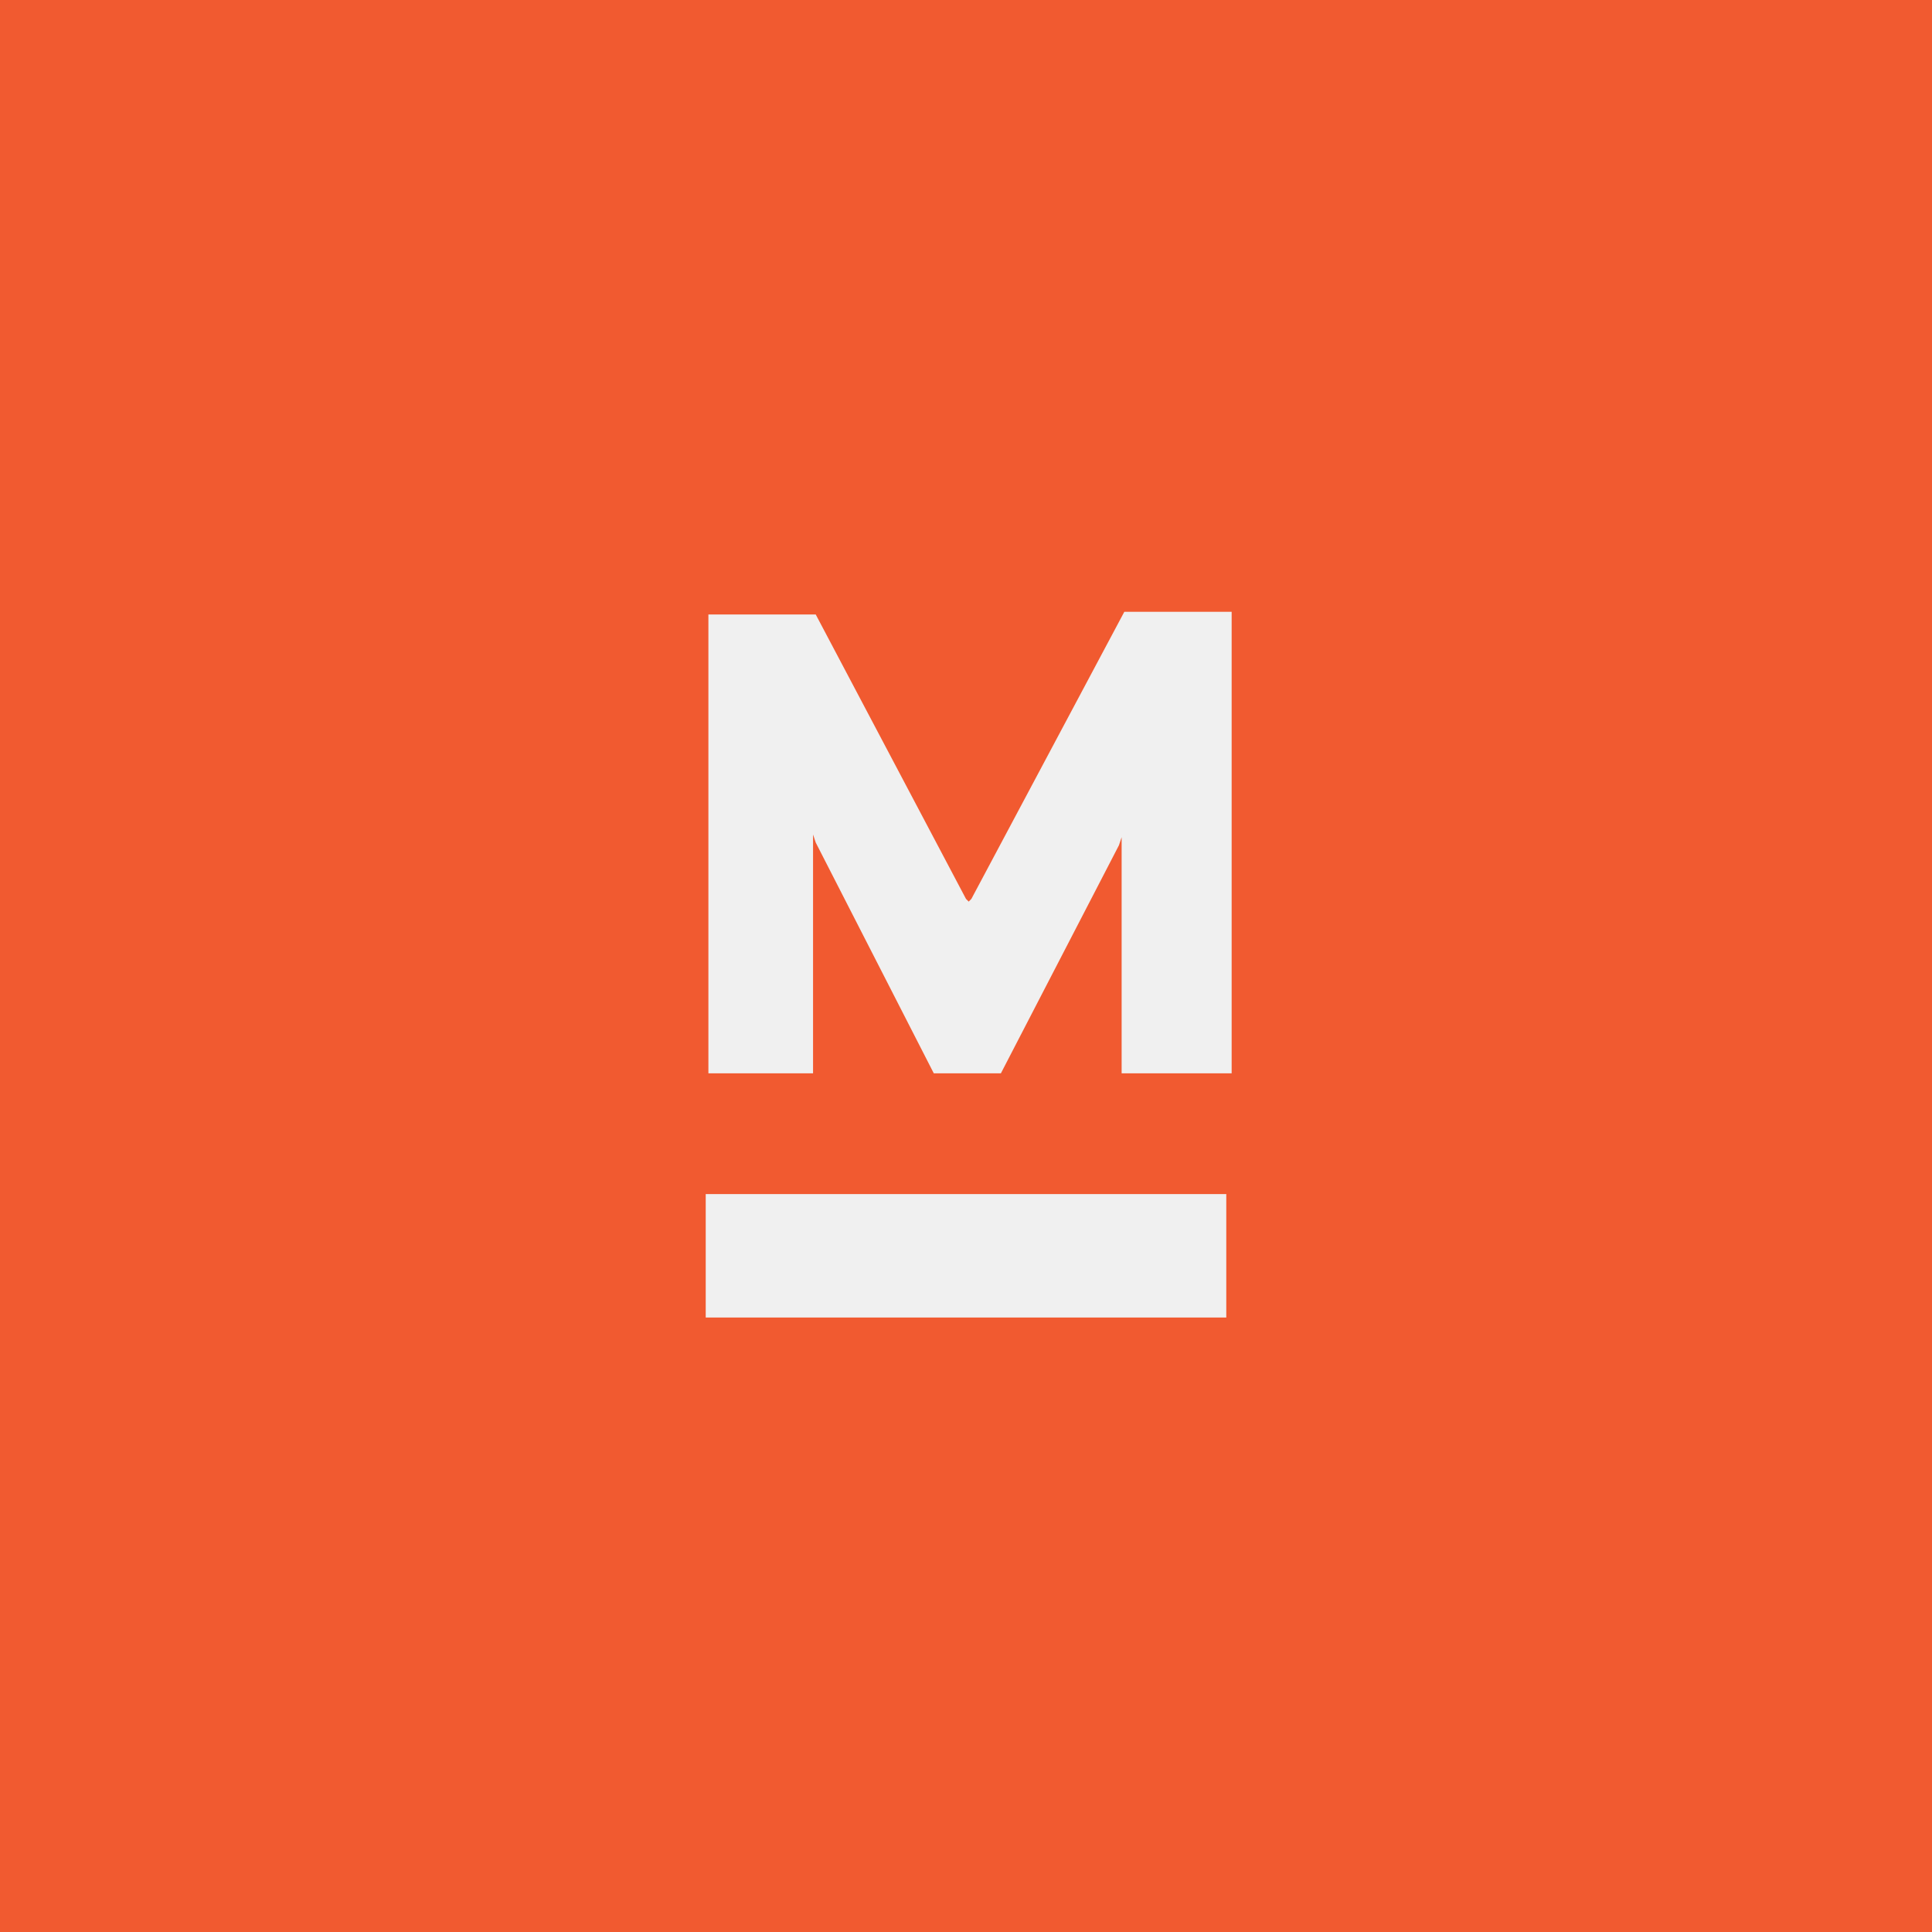
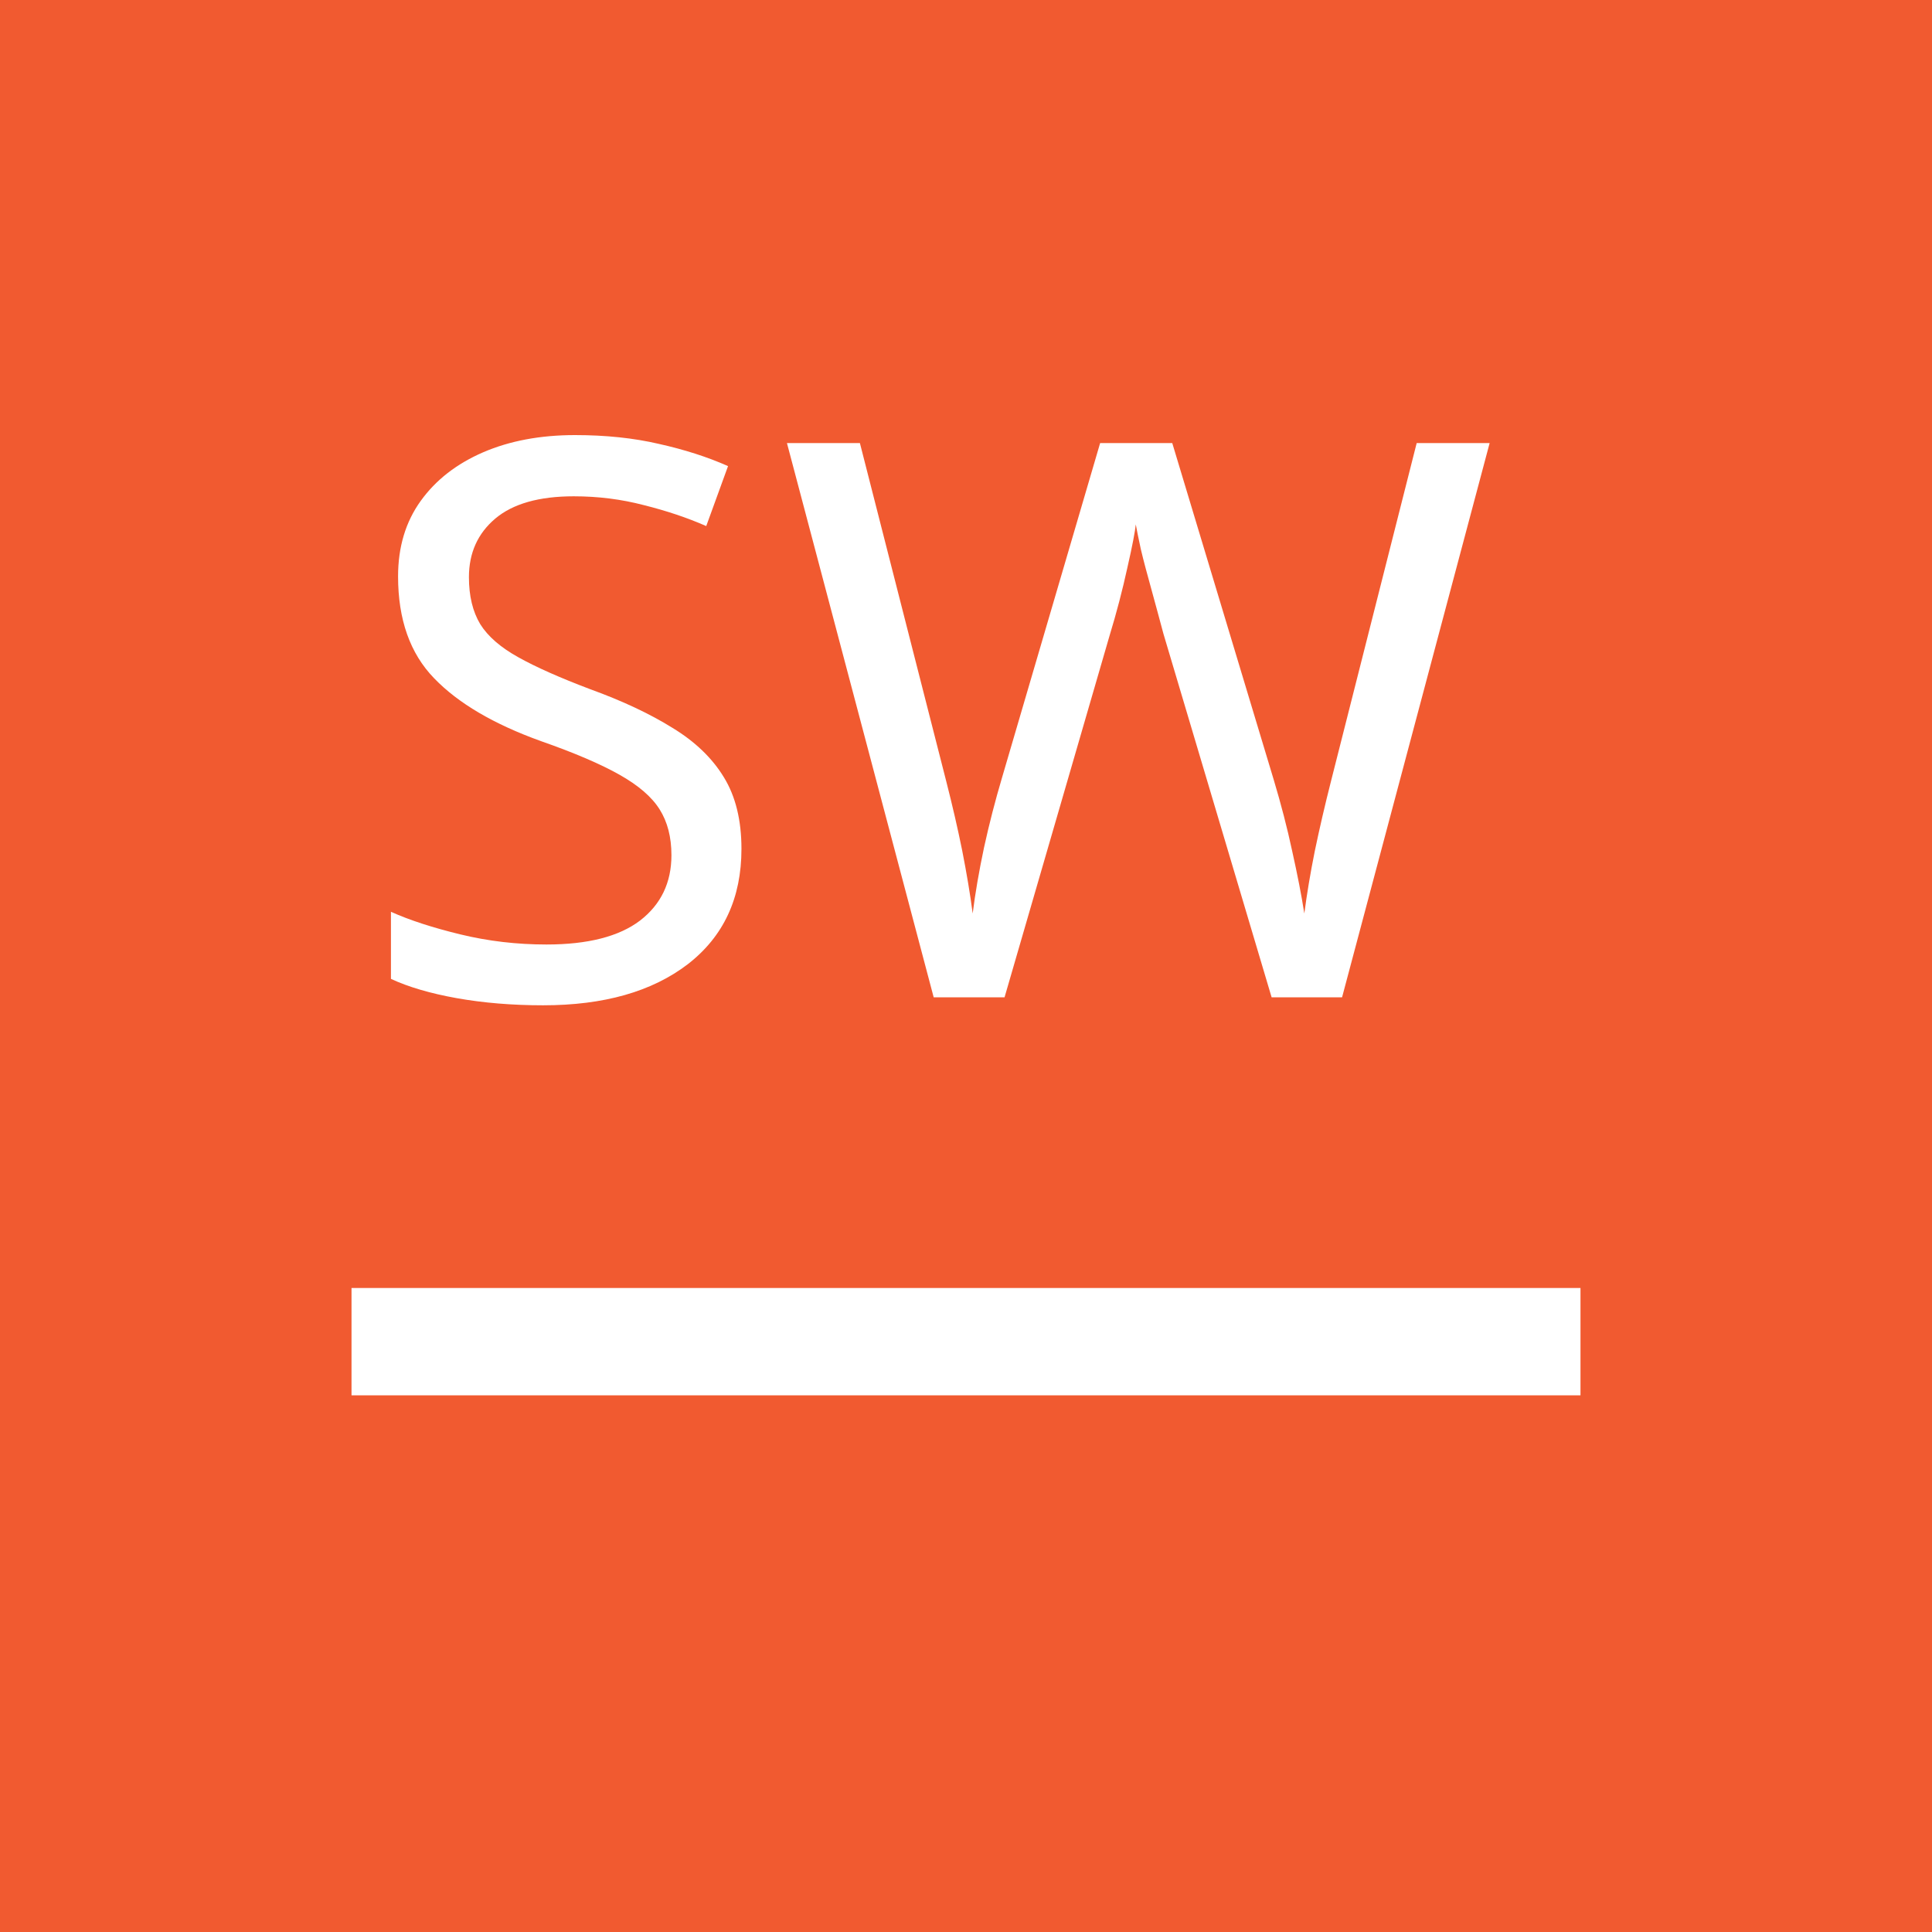
- <svg xmlns="http://www.w3.org/2000/svg" version="1.1" id="Layer_1" x="0px" y="0px" width="72px" height="72px" viewBox="0 0 72 72" enable-background="new 0 0 72 72" xml:space="preserve">
+ <svg xmlns="http://www.w3.org/2000/svg" version="1.1" id="Layer_1" x="0px" y="0px" viewBox="0 0 72 72" style="enable-background:new 0 0 72 72;" xml:space="preserve">
+   <style type="text/css">
+ 	.st0{fill:#F15A30;}
+ 	.st1{fill:none;stroke:#FFFFFF;stroke-width:4;stroke-miterlimit:10;}
+ 	.st2{fill:#FFFFFF;}
+ 	.st3{font-family:'Silom';}
+ 	.st4{font-size:28.932px;}
+ </style>
  <g>
-     <path fill="#F15A30" d="M0,0v72h72V0H0z M45.7,49.1H26.3v-4.6h19.4V49.1z M45.7,40h-3.9v-8.8l-0.1,0.3L37.3,40h-2.5l-4.4-8.6   l-0.1-0.3V40h-3.9V22.9h4L36,33.5l0.1,0.1l0.1-0.1l5.7-10.7h4V40z" />
+     <rect class="st0" width="72" height="72" />
+     <line class="st1" x1="13.1" y1="50" x2="58.9" y2="50" />
+     <text transform="matrix(1 0 0 1 13.1006 37.1675)" class="st2 st3 st4">SW</text>
  </g>
</svg>
